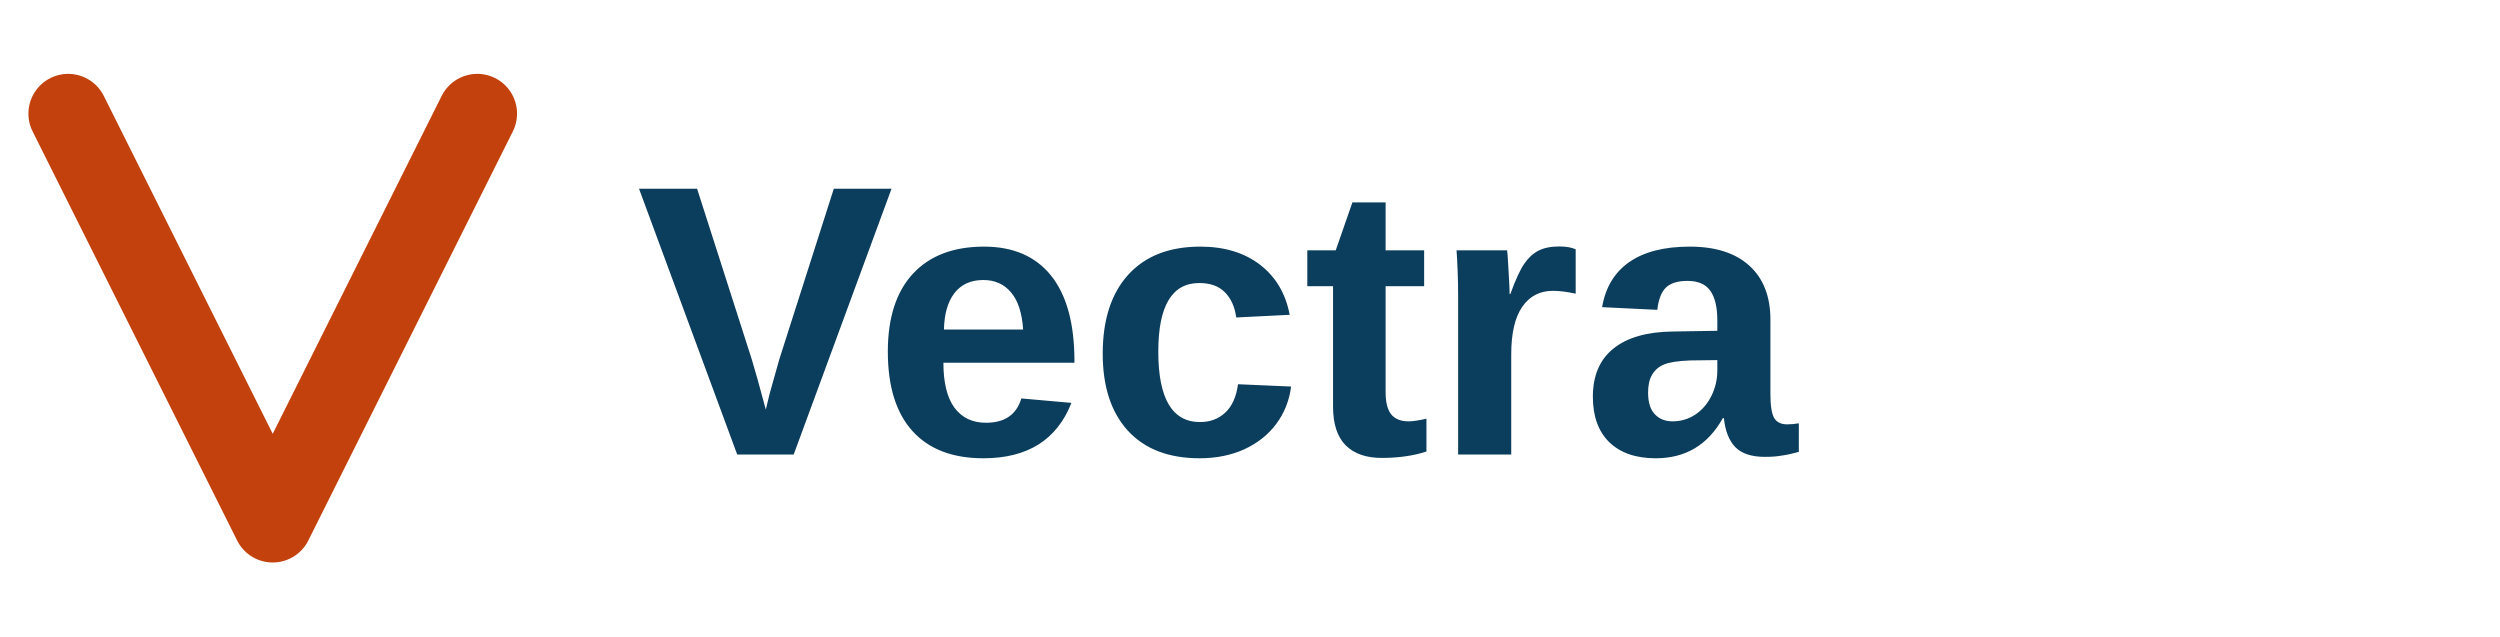
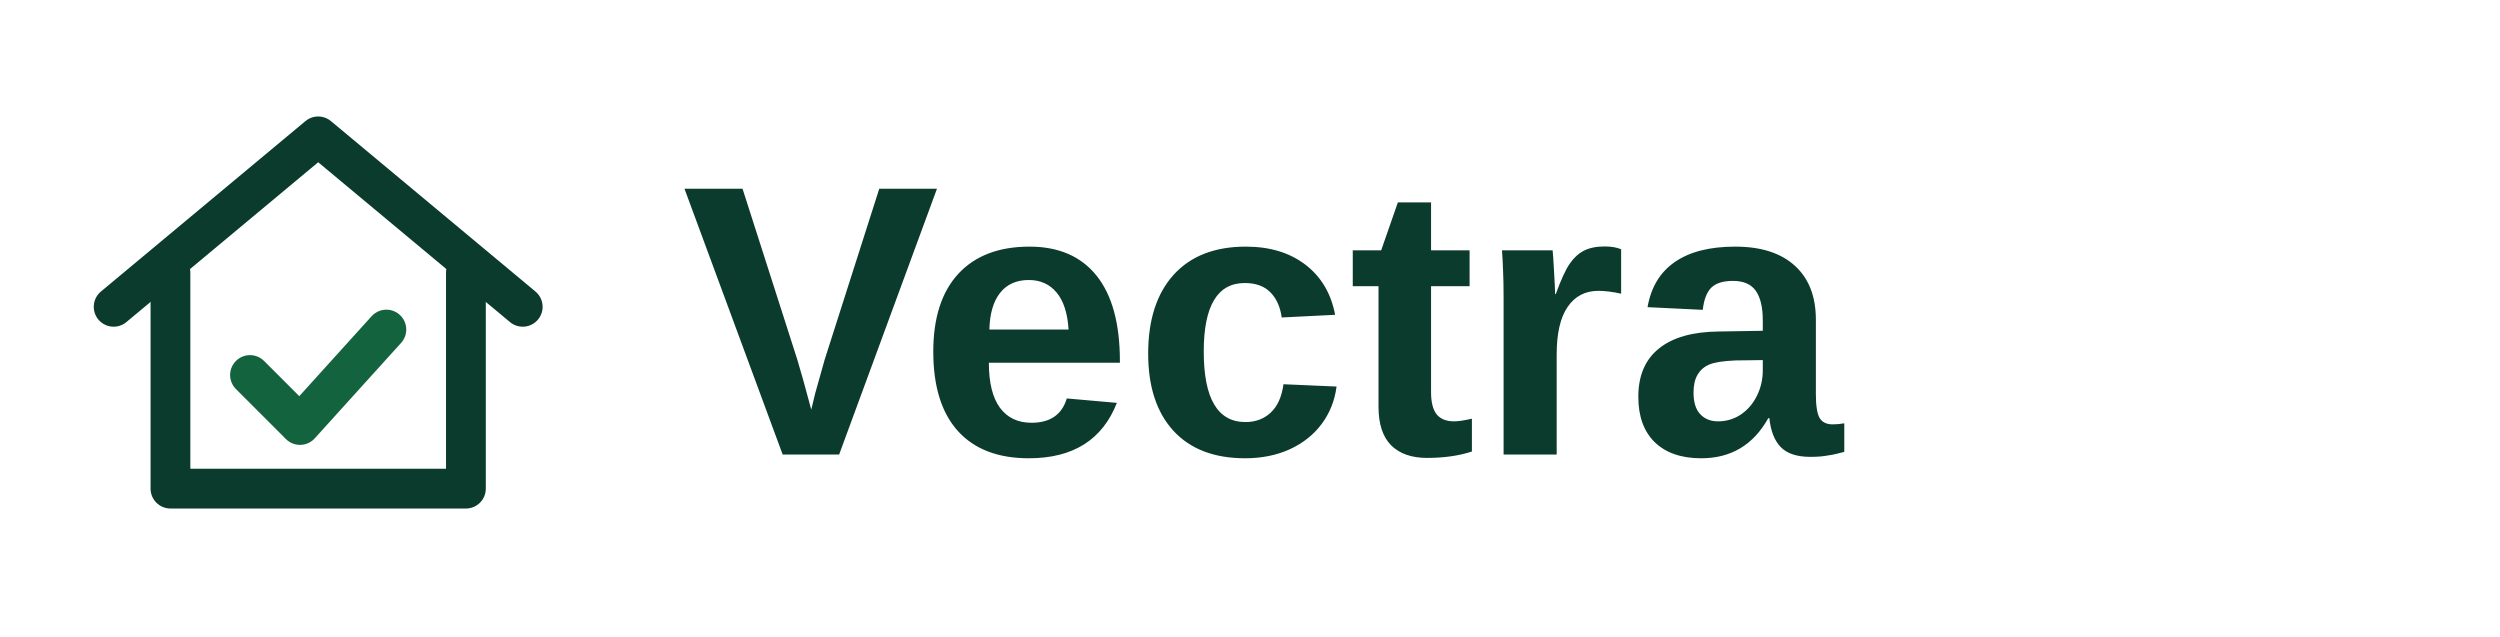
<svg xmlns="http://www.w3.org/2000/svg" viewBox="0 0 220 56" width="220" height="56" role="img" aria-label="Vectra">
-   <path d="M6 10 L24 46 L42 10" fill="none" stroke="#C2410C" stroke-width="7" stroke-linejoin="round" stroke-linecap="round" />
-   <text x="56" y="40" font-family="Arial, Helvetica, sans-serif" font-size="34" font-weight="700" fill="#0B3D5C">Vectra</text>
+   <path d="M10 27 L28 12 L46 27" fill="none" stroke="#0B3B2C" stroke-width="3.5" stroke-linejoin="round" stroke-linecap="round" />
+   <path d="M15 24 V43 H41 V24" fill="none" stroke="#0B3B2C" stroke-width="3.5" stroke-linejoin="round" stroke-linecap="round" />
+   <path d="M22 33 L26.4 37.4 L34 29" fill="none" stroke="#14633F" stroke-width="3.5" stroke-linejoin="round" stroke-linecap="round" />
+   <text x="60" y="40" font-family="system-ui, -apple-system, Arial, sans-serif" font-size="34" font-weight="700" fill="#0B3B2C">Vectra</text>
</svg>
